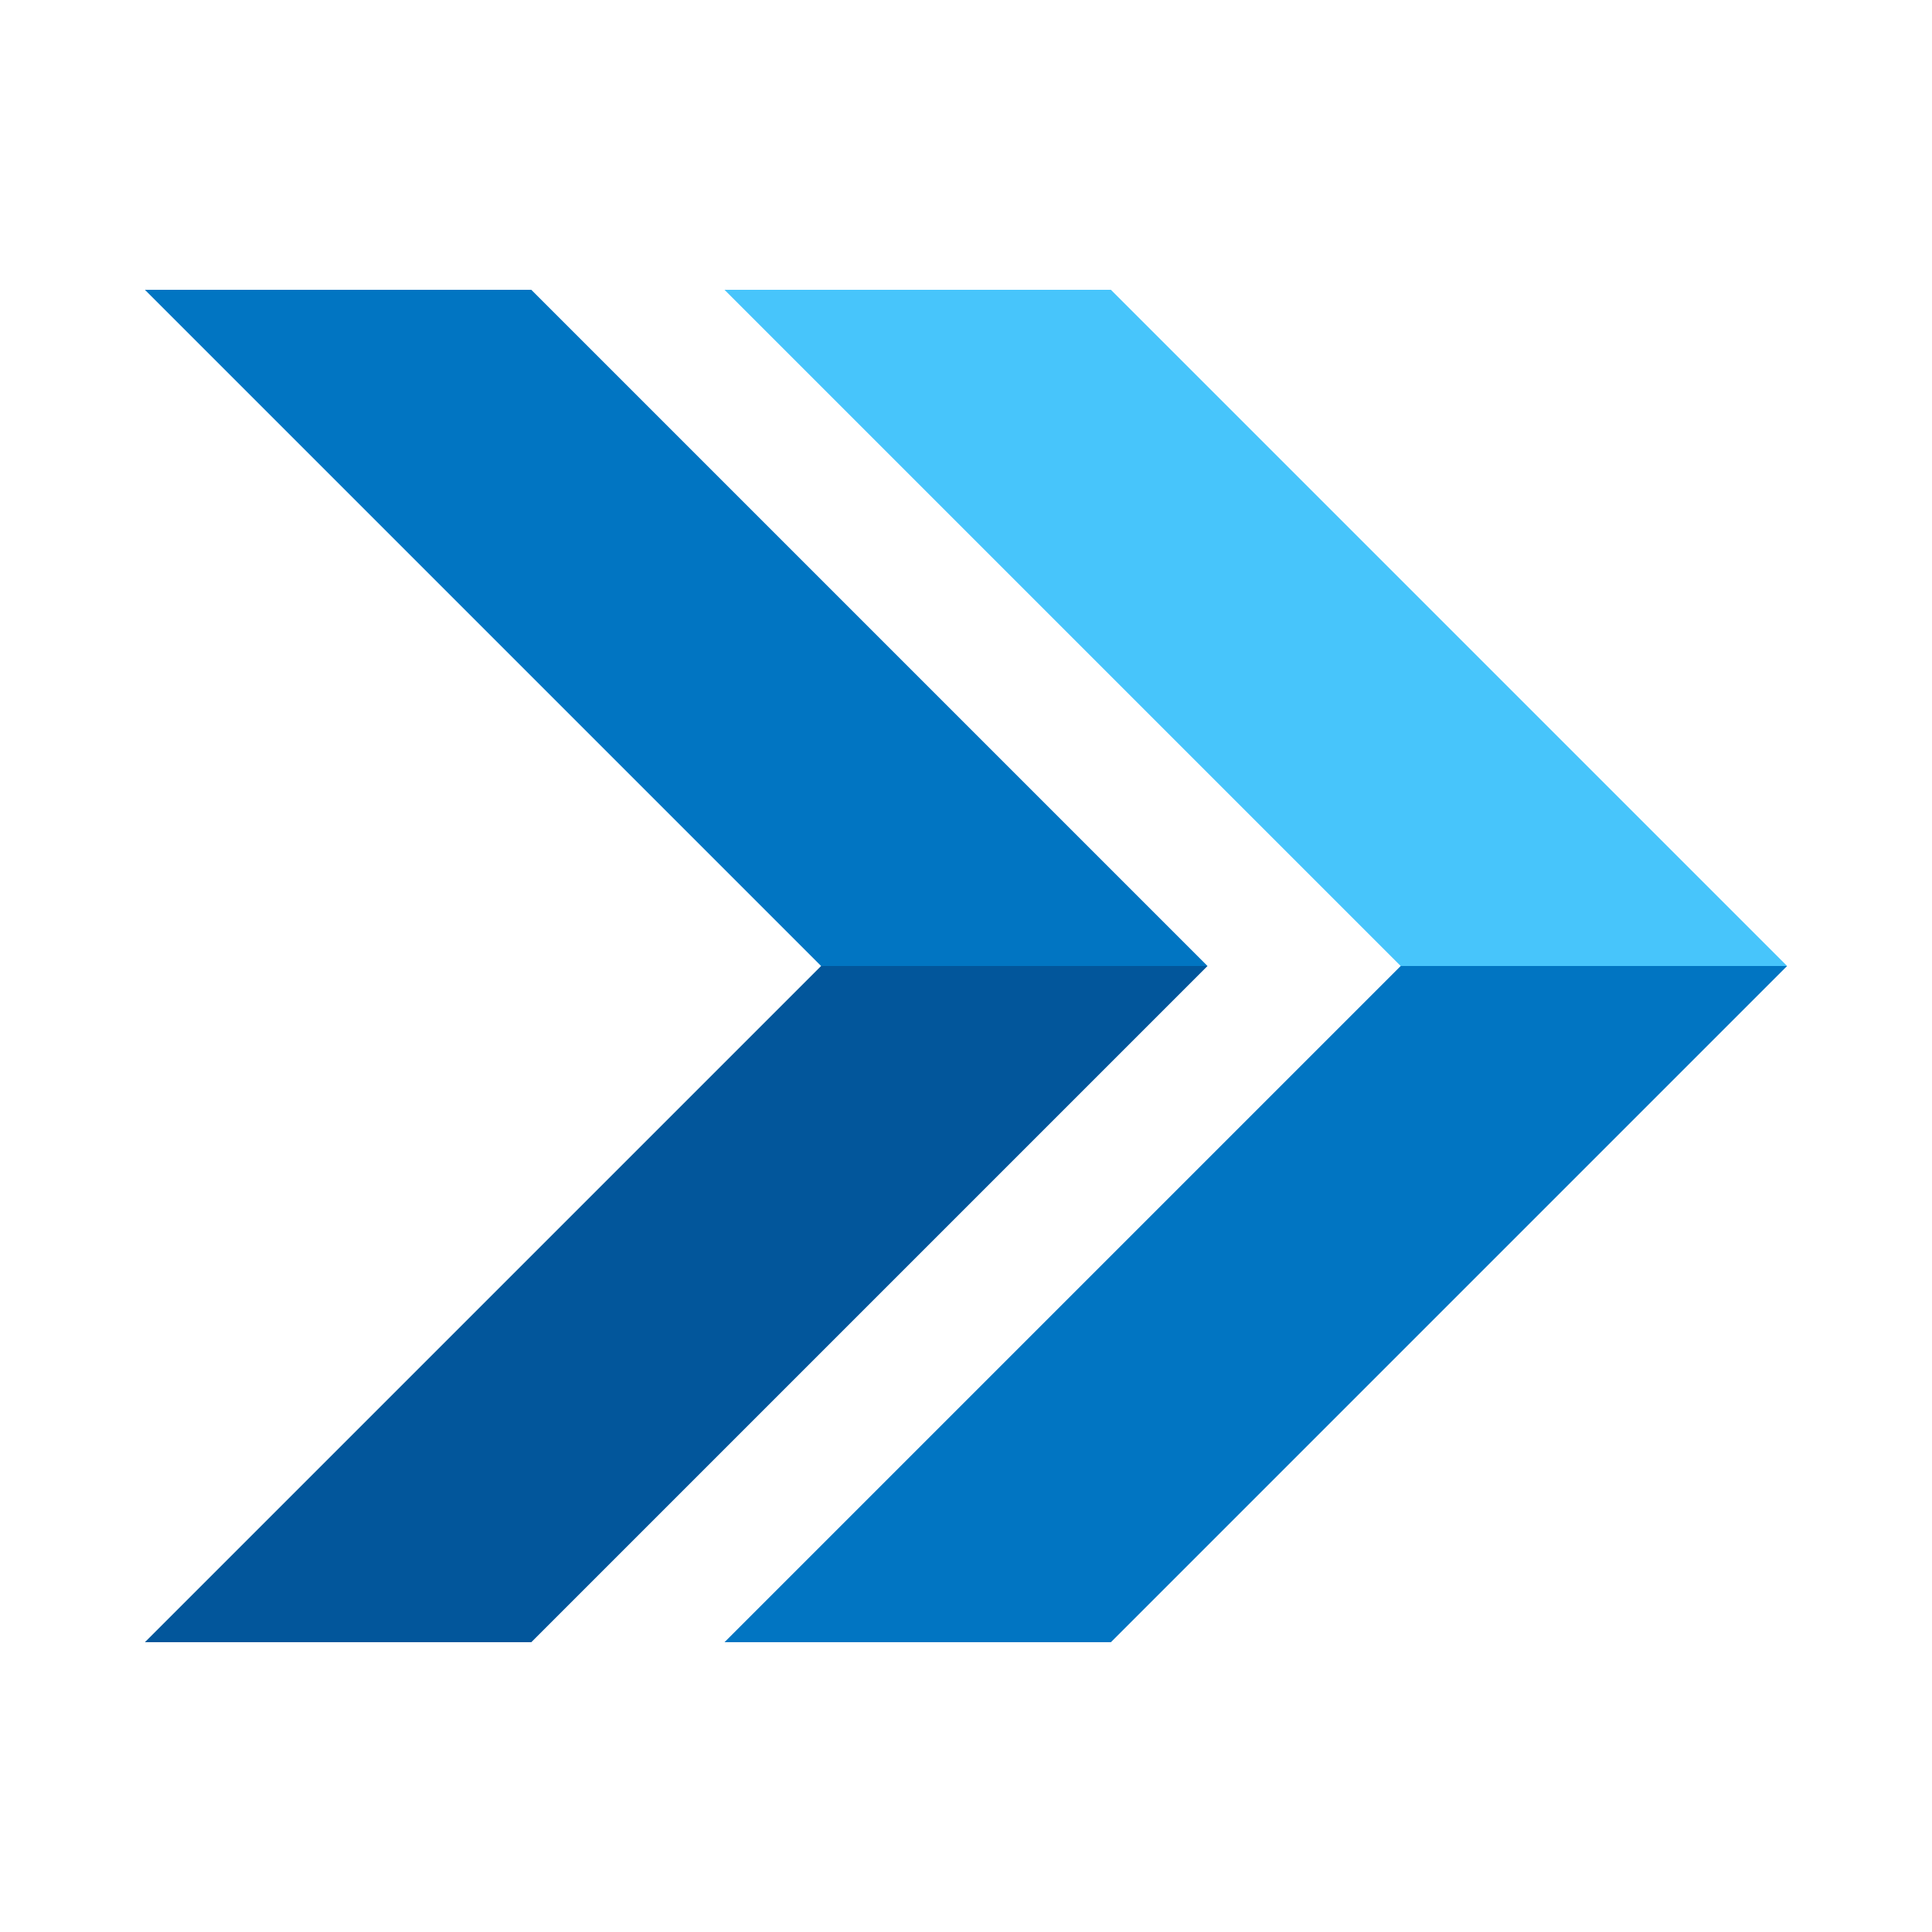
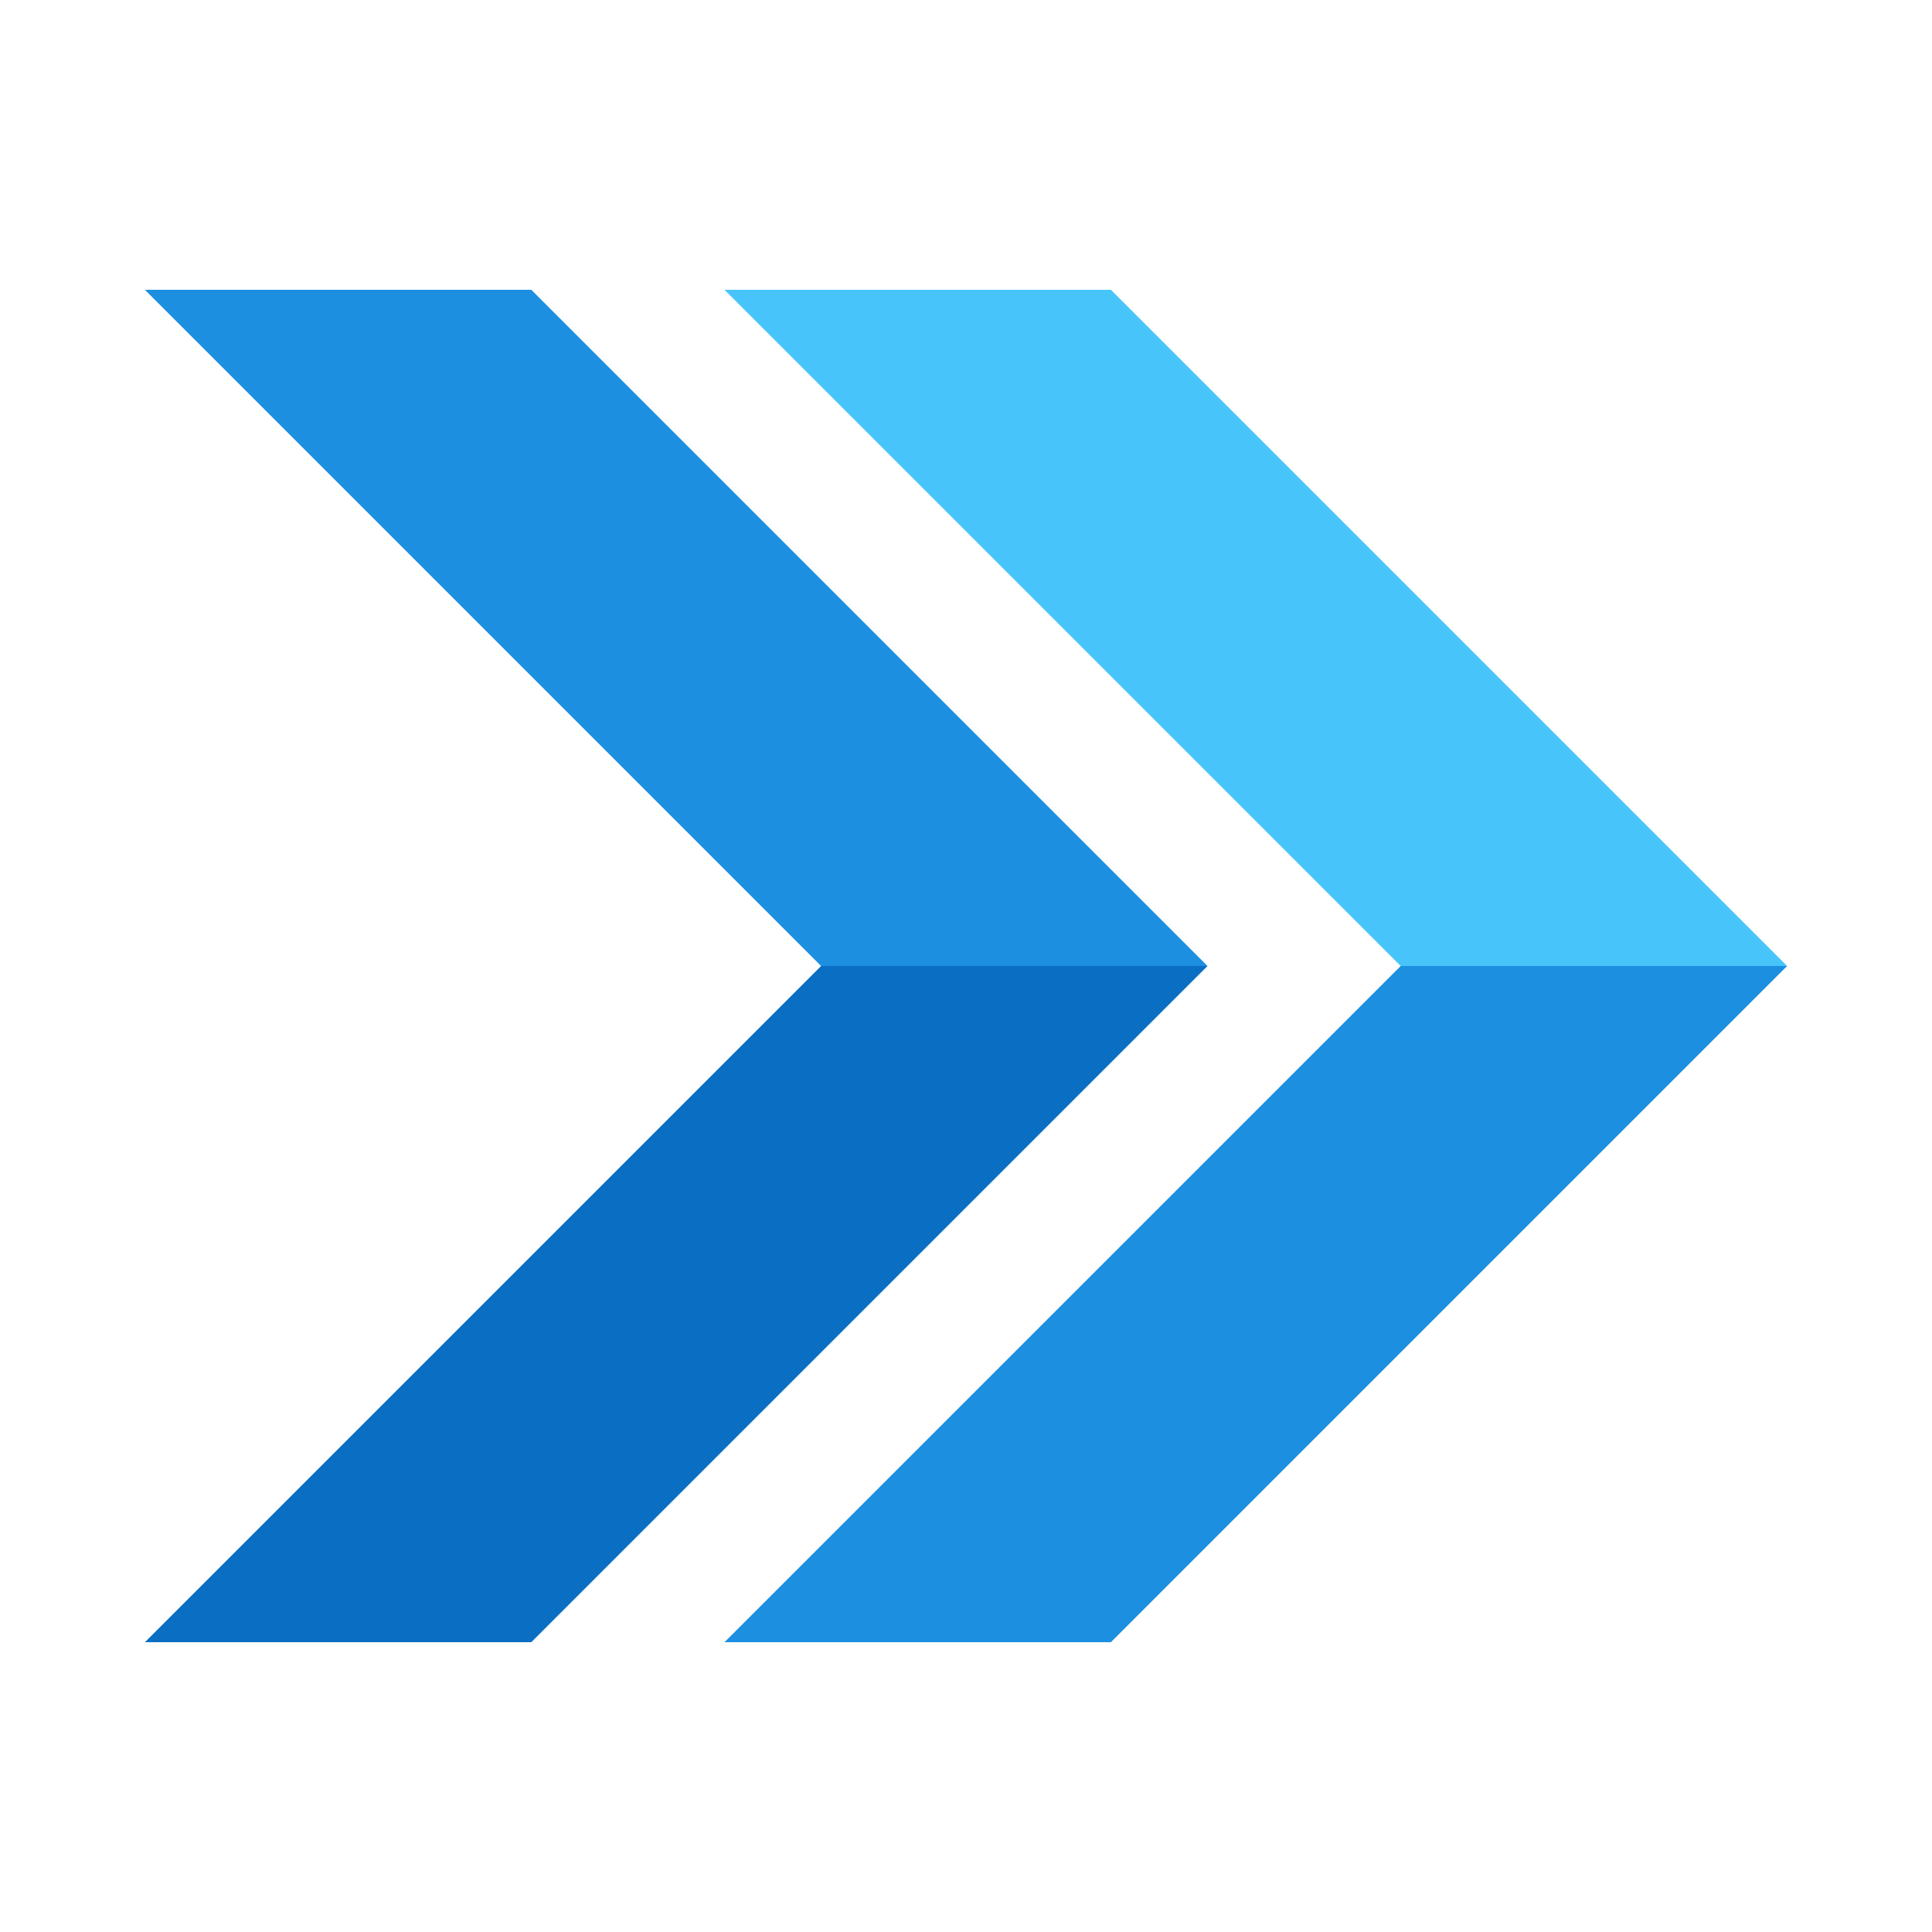
<svg xmlns="http://www.w3.org/2000/svg" width="40" height="40" viewBox="0 0 40 40">
-   <path fill="#0175C2" d="M3 6h8l14 14h-8zM29 20h8L23 34h-8z" />
-   <path fill="#02569B" d="M17 20h8L11 34H3z" />
+   <path fill="#1C8FE0" d="M3 6h8l14 14h-8zM29 20h8L23 34h-8z" />
+   <path fill="#0A6FC2" d="M17 20h8L11 34H3z" />
  <path fill="#47C5FB" d="M15 6h8l14 14h-8z" />
</svg>
